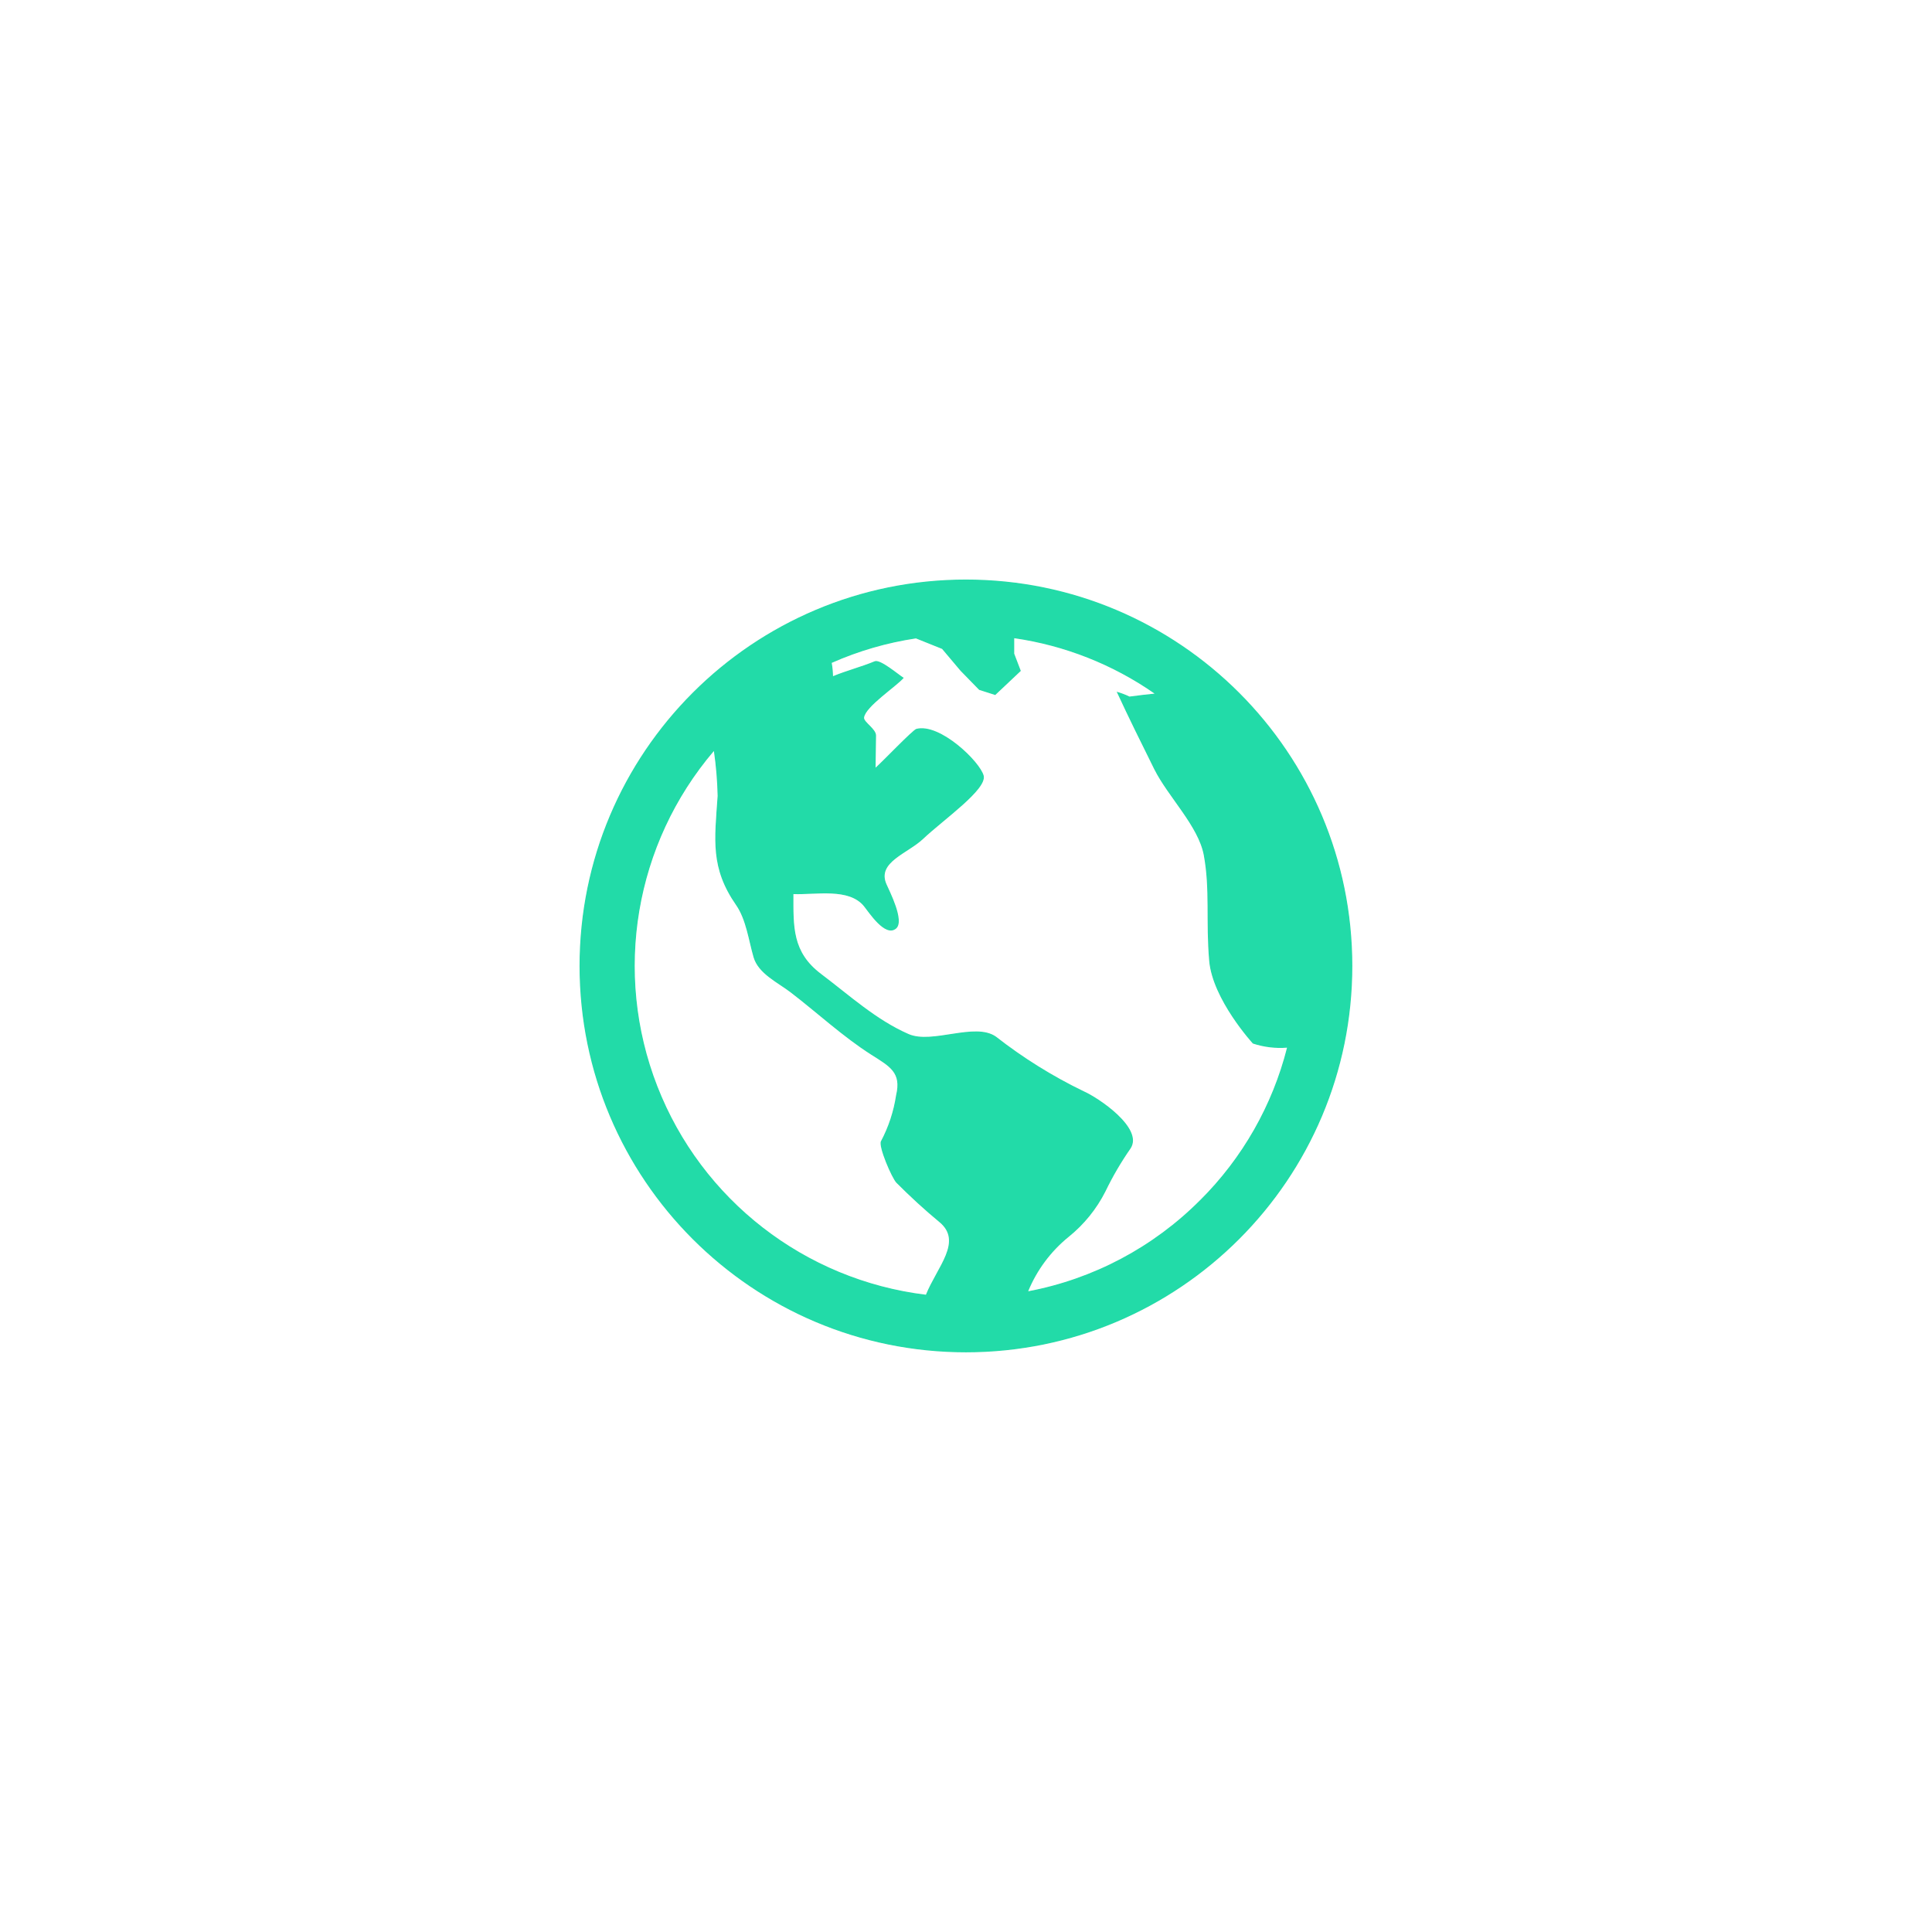
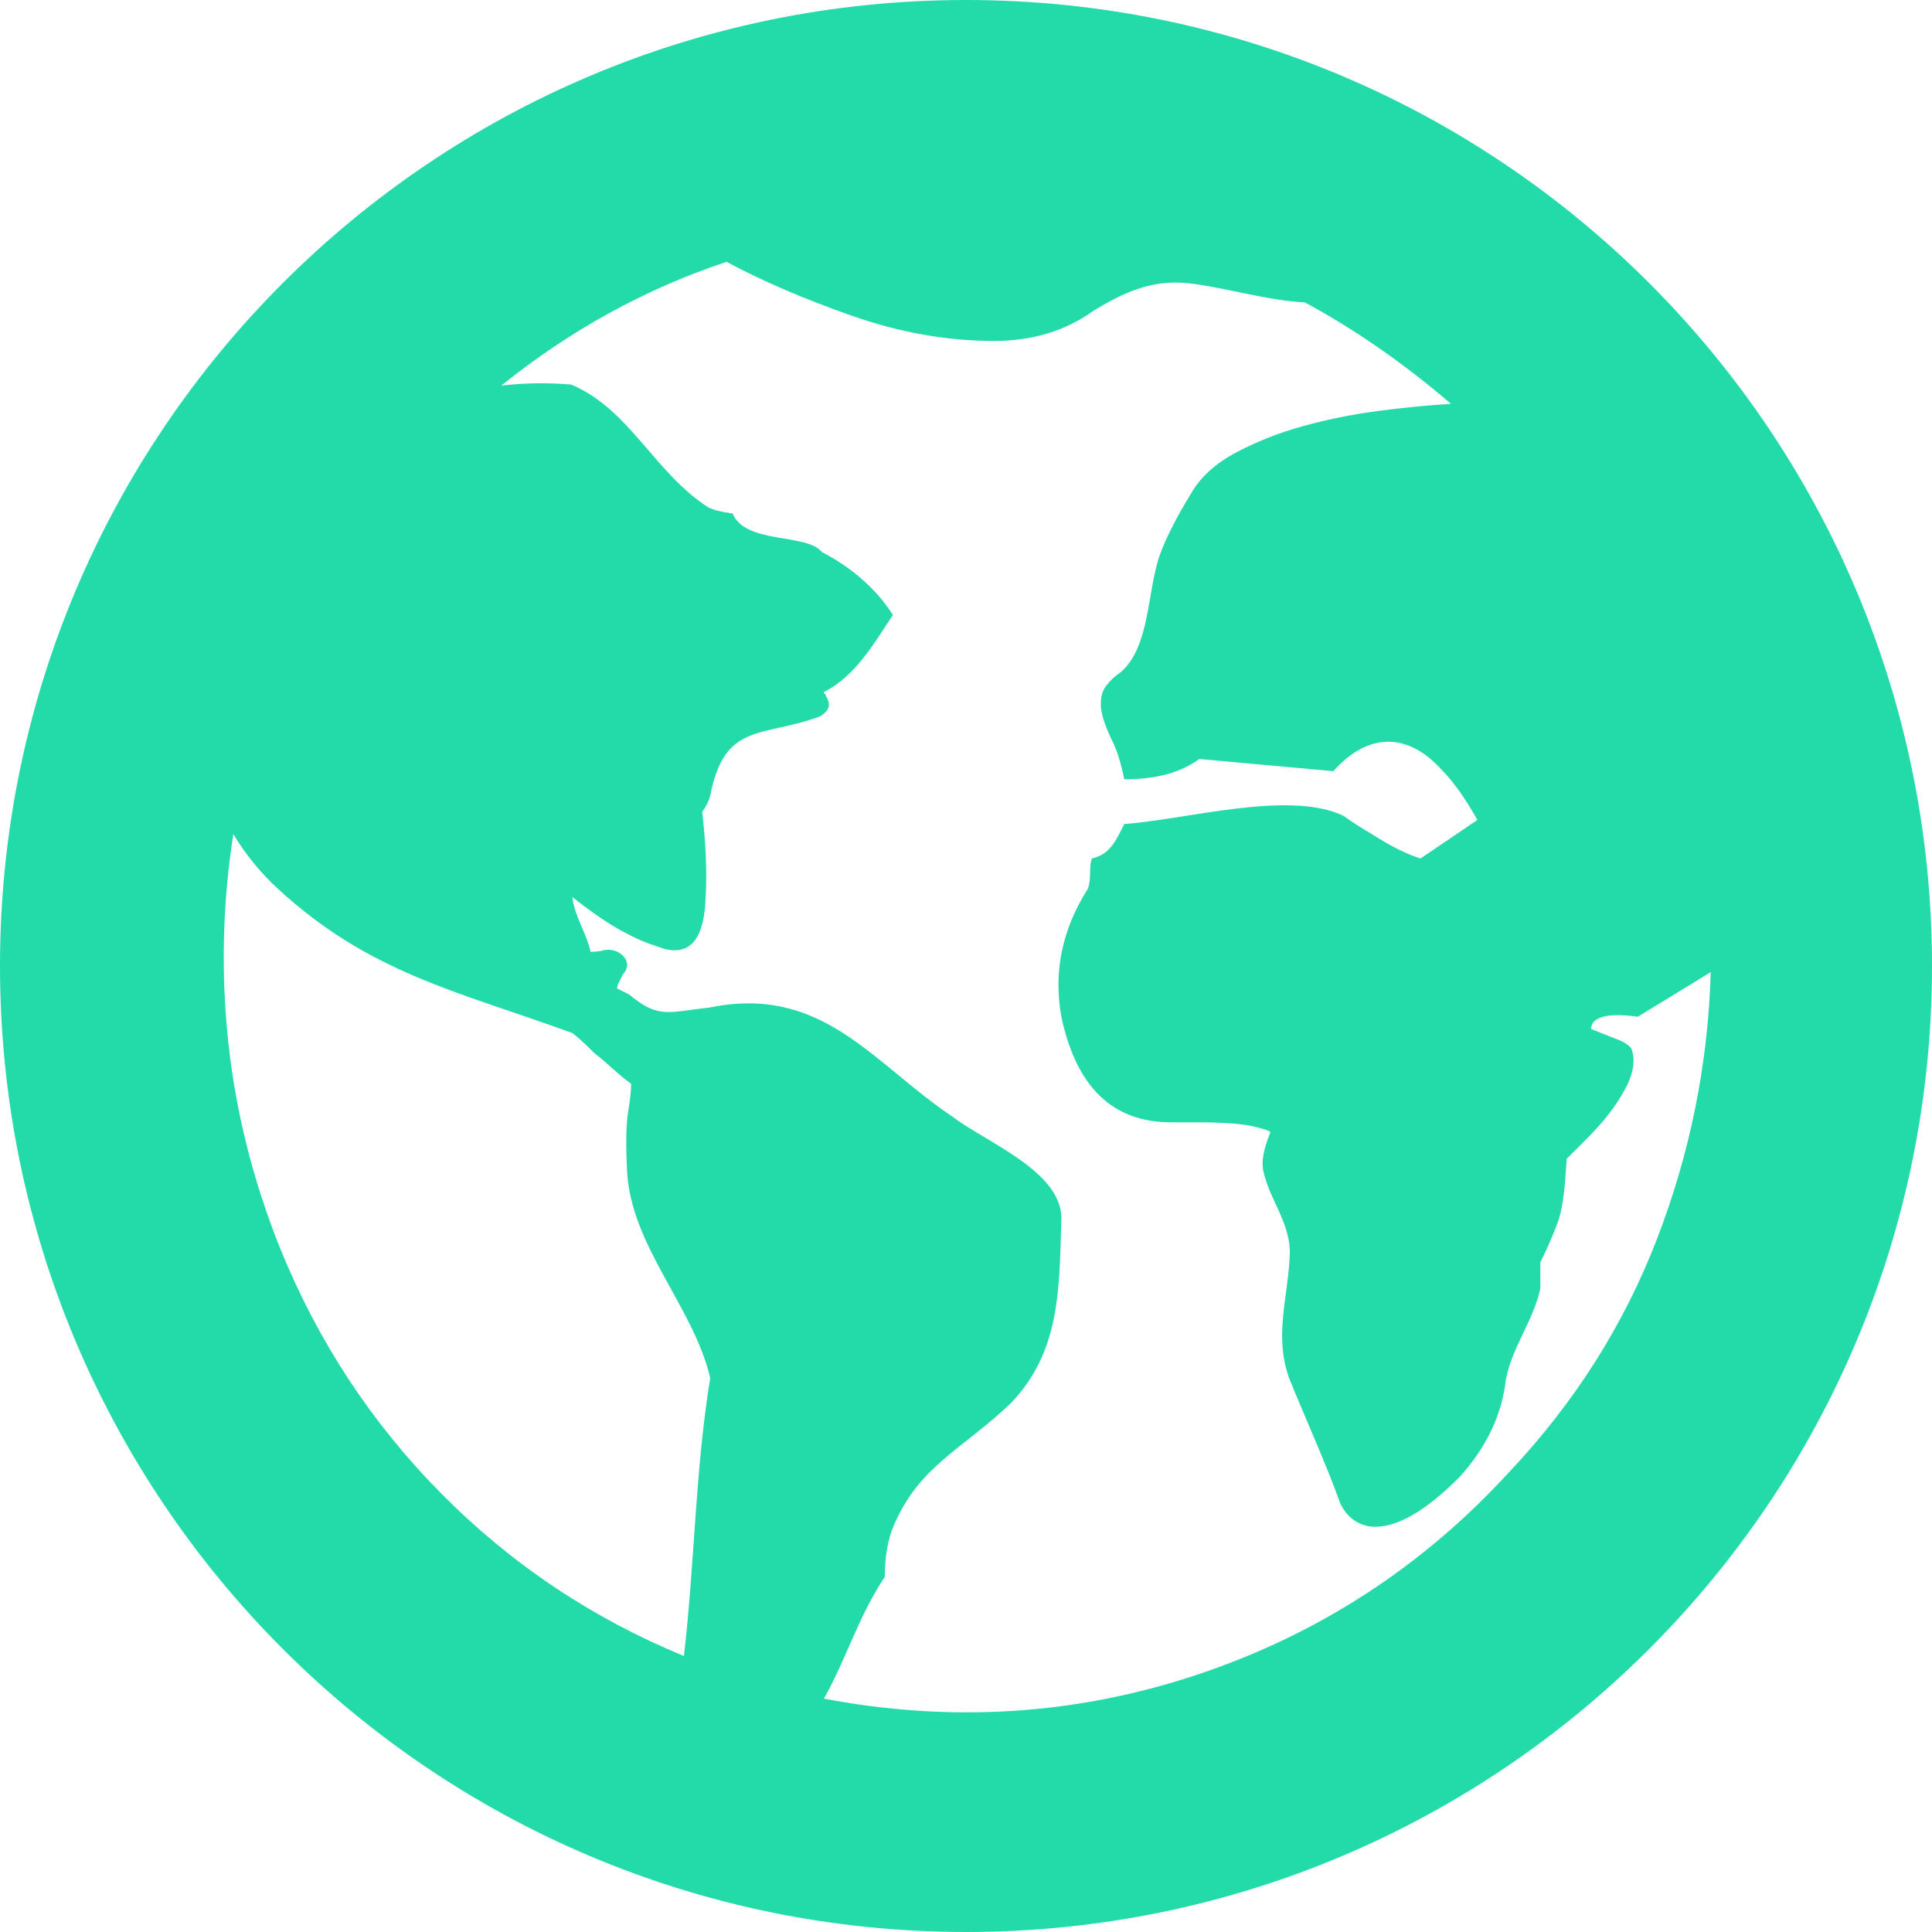
- <svg xmlns="http://www.w3.org/2000/svg" width="150" height="150" viewBox="0 0 150 150">
-   <defs>
-     <filter id="Icon_ionic-md-globe" x="0" y="0" width="150" height="150" filterUnits="userSpaceOnUse">
-       <feOffset input="SourceAlpha" />
-       <feGaussianBlur stdDeviation="15" result="blur" />
-       <feFlood flood-color="#fff" flood-opacity="0.161" />
-       <feComposite operator="in" in2="blur" />
-       <feComposite in="SourceGraphic" />
-     </filter>
-   </defs>
-   <g id="Компонент_26_1" data-name="Компонент 26 – 1" transform="translate(45 45)">
-     <g transform="matrix(1, 0, 0, 1, -45, -45)" filter="url(#Icon_ionic-md-globe)">
-       <path id="Icon_ionic-md-globe-2" data-name="Icon ionic-md-globe" d="M33.375,3.375a30,30,0,1,0,30,30A30,30,0,0,0,33.375,3.375ZM30.267,58.9a25.717,25.717,0,0,1-16.462-42.21,28.493,28.493,0,0,1,.29,3.487c-.237,3.432-.575,5.58,1.434,8.475.783,1.128.975,2.744,1.356,4.05.373,1.277,1.861,1.947,2.887,2.734,2.071,1.588,4.052,3.433,6.248,4.831,1.449.922,2.355,1.381,1.93,3.15a11.177,11.177,0,0,1-1.173,3.566c-.225.387.848,2.873,1.2,3.23,1.081,1.081,2.155,2.073,3.333,3.047C33.144,54.772,31.139,56.734,30.267,58.9Zm21.291-7.346a25.531,25.531,0,0,1-13.349,7.079A10.667,10.667,0,0,1,41.366,54.4a10.744,10.744,0,0,0,2.84-3.512,24.4,24.4,0,0,1,1.958-3.349c1.019-1.572-2.512-3.943-3.657-4.44a37.7,37.7,0,0,1-6.8-4.237c-1.631-1.147-4.941.6-6.782-.2-2.521-1.1-4.6-3.014-6.79-4.664-2.262-1.7-2.152-3.689-2.152-6.2,1.771.065,4.291-.49,5.467.934.371.45,1.647,2.458,2.5,1.744.7-.583-.517-2.921-.752-3.47-.722-1.69,1.645-2.349,2.856-3.494,1.581-1.495,4.972-3.839,4.7-4.911s-3.393-4.107-5.228-3.634c-.275.071-2.7,2.61-3.165,3.009q.019-1.243.037-2.486c.008-.523-.976-1.06-.93-1.4.115-.853,2.49-2.4,3.08-3.08-.414-.259-1.826-1.471-2.253-1.293-1.035.431-2.2.728-3.238,1.159a6.586,6.586,0,0,0-.1-1.029,25.469,25.469,0,0,1,6.535-1.9l2.031.816,1.434,1.7L34.4,11.943l1.251.4,1.987-1.874-.512-1.338v-1.2a25.434,25.434,0,0,1,10.893,4.3c-.582.052-1.221.138-1.942.229a6.463,6.463,0,0,0-1-.378C46.013,14.106,47,16.1,47.994,18.1c1.066,2.135,3.432,4.425,3.847,6.678.49,2.656.15,5.069.418,8.194.258,3.009,3.393,6.429,3.393,6.429a6.793,6.793,0,0,0,2.652.321A25.556,25.556,0,0,1,51.558,51.558Z" transform="translate(41.62 41.62)" fill="#23dba8" />
-     </g>
-   </g>
+ <svg xmlns="http://www.w3.org/2000/svg" width="60" height="60" viewBox="0 0 60 60" fill="none">
+   <path d="M30 0C13.431 0 0 13.431 0 30C0 46.569 13.431 60 30 60C46.569 60 60 46.569 60 30C60 13.431 46.569 0 30 0ZM22.563 8.131C23.655 8.719 24.947 9.275 26.438 9.8C27.93 10.326 29.411 10.589 30.881 10.589C31.967 10.587 33.049 10.317 33.97 9.643C34.862 9.108 35.725 8.682 36.869 8.792C38.045 8.92 39.283 9.325 40.524 9.392C42.079 10.232 43.592 11.281 45.063 12.542C44.349 12.584 43.591 12.659 42.793 12.764C41.994 12.869 41.218 13.025 40.462 13.235C39.705 13.445 39.012 13.72 38.382 14.056C37.751 14.392 37.289 14.811 36.995 15.315C36.533 16.072 36.207 16.713 36.018 17.238C35.629 18.327 35.721 20.064 34.822 20.862C34.633 20.988 34.475 21.135 34.349 21.303C34.222 21.471 34.17 21.691 34.191 21.964C34.212 22.237 34.349 22.627 34.601 23.131C34.727 23.425 34.831 23.782 34.915 24.202C35.713 24.2 36.541 24.079 37.247 23.571L41.408 23.95C42.482 22.74 43.733 22.72 44.81 23.95C45.146 24.286 45.503 24.791 45.882 25.464L44.117 26.66C43.697 26.534 43.193 26.282 42.605 25.904C42.311 25.736 42.016 25.546 41.721 25.336C40.044 24.523 36.761 25.47 34.915 25.589C34.674 26.07 34.48 26.542 33.908 26.66C33.808 26.972 33.904 27.306 33.781 27.607C32.982 28.867 32.71 30.19 32.962 31.577C33.424 33.762 34.557 34.854 36.364 34.854H37.057C37.94 34.854 38.56 34.895 38.917 34.979C39.274 35.063 39.453 35.127 39.453 35.169C39.243 35.673 39.169 36.072 39.233 36.366C39.441 37.31 40.121 38.024 40.051 39.045C39.986 40.343 39.578 41.462 40.021 42.764C40.526 44.027 41.161 45.398 41.628 46.702C41.817 47.08 42.101 47.312 42.479 47.396C43.236 47.522 44.181 47.018 45.316 45.883C46.156 44.959 46.639 43.95 46.765 42.857C46.931 41.89 47.613 41.031 47.836 40.021V39.202C48.046 38.782 48.225 38.372 48.372 37.973C48.582 37.393 48.605 36.654 48.655 35.988C49.316 35.327 49.96 34.738 50.42 33.908C50.714 33.404 50.799 32.964 50.673 32.586C50.632 32.502 50.527 32.417 50.357 32.333L49.411 31.955C49.427 31.427 50.399 31.505 50.861 31.577L53.129 30.19C53.045 33.047 52.488 35.81 51.459 38.478C50.43 41.147 48.907 43.551 46.89 45.694C44.201 48.635 40.976 50.736 37.215 51.997C33.455 53.257 29.579 53.509 25.587 52.753C26.274 51.539 26.671 50.171 27.479 48.971C27.479 48.34 27.573 47.804 27.762 47.363C28.564 45.508 29.873 45.025 31.387 43.583C32.914 41.991 32.9 40.11 32.962 37.815C32.941 36.363 30.619 35.472 29.557 34.664C27.097 33.006 25.535 30.567 22.027 31.292C20.773 31.42 20.47 31.663 19.537 30.884L19.159 30.694L19.191 30.568L19.348 30.253C19.725 29.859 19.19 29.364 18.685 29.527C18.58 29.548 18.466 29.559 18.34 29.559C18.224 28.996 17.847 28.473 17.772 27.857C18.36 28.319 18.866 28.667 19.286 28.898C19.706 29.129 20.063 29.287 20.357 29.371C20.651 29.497 20.903 29.539 21.113 29.497C21.575 29.413 21.837 28.95 21.9 28.11C21.963 27.27 21.933 26.303 21.807 25.211C21.933 25.043 22.015 24.874 22.057 24.706C22.502 22.409 23.677 22.913 25.462 22.249C25.756 22.081 25.818 21.871 25.65 21.619C25.65 21.577 25.64 21.556 25.619 21.556C25.598 21.556 25.587 21.533 25.587 21.491C26.557 21.004 27.128 20.007 27.73 19.098C27.217 18.285 26.422 17.607 25.524 17.143C25.043 16.549 23.154 16.913 22.751 15.946C22.415 15.904 22.163 15.84 21.995 15.756C20.293 14.653 19.574 12.725 17.741 11.943C17.006 11.88 16.28 11.892 15.566 11.976C17.709 10.253 20.042 8.971 22.563 8.131V8.131ZM7.247 25.904C7.625 26.535 8.088 27.102 8.634 27.606C11.469 30.211 14.134 30.763 17.772 32.08C17.94 32.206 18.171 32.417 18.465 32.711C18.861 33.012 19.197 33.372 19.601 33.657C19.601 33.867 19.569 34.16 19.506 34.538C19.443 34.916 19.432 35.526 19.474 36.366C19.595 38.704 21.524 40.555 22.057 42.794C21.584 45.696 21.577 48.549 21.239 51.429C18.381 50.252 15.872 48.572 13.708 46.387C11.544 44.202 9.873 41.661 8.697 38.761C7.857 36.661 7.321 34.527 7.09 32.363C6.858 30.199 6.911 28.047 7.247 25.904V25.904Z" fill="#23DBA8" />
</svg>
